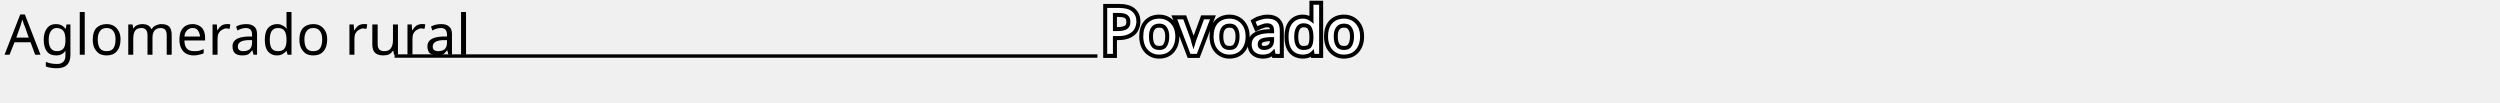
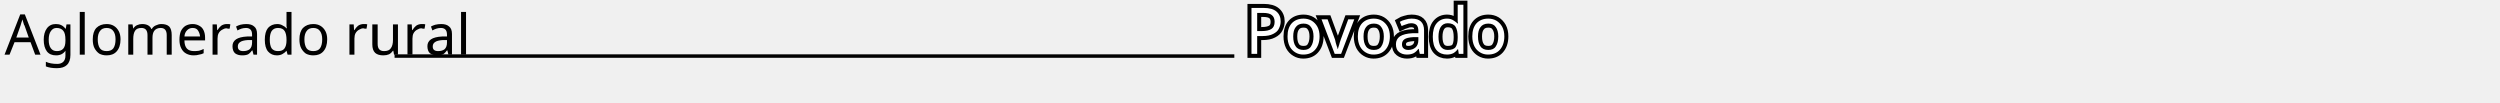
<svg xmlns="http://www.w3.org/2000/svg" width="109.723mm" height="4.511mm" viewBox="0 0 109.723 4.511" version="1.1" id="svg5">
  <defs id="defs2">
    <linearGradient id="linearGradient6634">
      <stop style="stop-color:#ffffff;stop-opacity:1;" offset="0" id="stop6632" />
    </linearGradient>
  </defs>
  <g id="layer1" transform="translate(28.50857,-38.88253)">
-     <g id="g10034" transform="translate(60.10593,0.9348913)">
-       <text xml:space="preserve" x="-40.299" y="40.313" id="text27908-25" style="font-size:12px;stroke-width:1">
-         <tspan id="tspan27906-8" style="font-style:normal;font-variant:normal;font-weight:normal;font-stretch:condensed;font-size:2.822px;font-family:'Noto Sans';-inkscape-font-specification:'Noto Sans, Condensed';font-variant-ligatures:normal;font-variant-caps:normal;font-variant-numeric:normal;font-variant-east-asian:normal;fill:#ffffff;fill-opacity:1;stroke:#000000;stroke-width:0.353;stroke-miterlimit:4;stroke-dasharray:none;stroke-opacity:1;paint-order:stroke markers fill" x="-40.299" y="40.313">Povoado</tspan>
-       </text>
-       <g id="g9624" transform="translate(-60.10593,0.1066969)">
-         <text xml:space="preserve" style="font-style:normal;font-variant:normal;font-weight:normal;font-stretch:condensed;font-size:2.469px;line-height:1.25;font-family:'Noto Sans';-inkscape-font-specification:'Noto Sans, Condensed';font-variant-ligatures:normal;font-variant-caps:normal;font-variant-numeric:normal;font-variant-east-asian:normal;text-align:start;letter-spacing:0px;word-spacing:0px;writing-mode:lr-tb;text-anchor:start;fill:#000000;fill-opacity:1;stroke:none;stroke-width:0.265" x="-28.309" y="40.241" id="text7935-6-0-5">
-           <tspan id="tspan7933-5-2-9" x="-28.309" y="40.241" style="font-style:normal;font-variant:normal;font-weight:normal;font-stretch:condensed;font-size:2.469px;font-family:'Noto Sans';-inkscape-font-specification:'Noto Sans, Condensed';font-variant-ligatures:normal;font-variant-caps:normal;font-variant-numeric:normal;font-variant-east-asian:normal;text-align:start;writing-mode:lr-tb;text-anchor:start;stroke-width:0.265">Aglomerado rural</tspan>
-         </text>
-         <path id="path2156-8-0-9-5" d="m -11.191,40.301 c 10.284,0 20.567,0 30.848,0" style="fill:none;stroke:#000000;stroke-width:0.15;stroke-linecap:butt;stroke-linejoin:miter;stroke-miterlimit:4;stroke-dasharray:none;stroke-opacity:1" />
-       </g>
-     </g>
+     <text xml:space="preserve" x="26.137" y="41.248" id="text27908-25" style="font-size:12px;stroke-width:1">
+       <tspan id="tspan27906-8" style="font-style:normal;font-variant:normal;font-weight:normal;font-stretch:condensed;font-size:2.822px;font-family:'Noto Sans';-inkscape-font-specification:'Noto Sans, Condensed';font-variant-ligatures:normal;font-variant-caps:normal;font-variant-numeric:normal;font-variant-east-asian:normal;fill:#ffffff;fill-opacity:1;stroke:#000000;stroke-width:0.353;stroke-miterlimit:4;stroke-dasharray:none;stroke-opacity:1;paint-order:stroke markers fill" x="26.137" y="41.248">Povoado</tspan>
+     </text>
+     <text xml:space="preserve" style="font-style:normal;font-variant:normal;font-weight:normal;font-stretch:condensed;font-size:2.469px;line-height:1.25;font-family:'Noto Sans';-inkscape-font-specification:'Noto Sans, Condensed';font-variant-ligatures:normal;font-variant-caps:normal;font-variant-numeric:normal;font-variant-east-asian:normal;text-align:start;letter-spacing:0px;word-spacing:0px;writing-mode:lr-tb;text-anchor:start;fill:#000000;fill-opacity:1;stroke:none;stroke-width:0.265" x="-28.309" y="41.283" id="text7935-6-0-5">
+       <tspan id="tspan7933-5-2-9" x="-28.309" y="41.283" style="font-style:normal;font-variant:normal;font-weight:normal;font-stretch:condensed;font-size:2.469px;font-family:'Noto Sans';-inkscape-font-specification:'Noto Sans, Condensed';font-variant-ligatures:normal;font-variant-caps:normal;font-variant-numeric:normal;font-variant-east-asian:normal;text-align:start;writing-mode:lr-tb;text-anchor:start;stroke-width:0.265">Aglomerado rural</tspan>
+     </text>
+     <path id="path2156-8-0-9-5" d="m -11.191,41.343 c 12.287,0 24.572,0 36.856,0" style="fill:none;stroke:#000000;stroke-width:0.15;stroke-linecap:butt;stroke-linejoin:miter;stroke-miterlimit:4;stroke-dasharray:none;stroke-opacity:1" />
  </g>
</svg>
